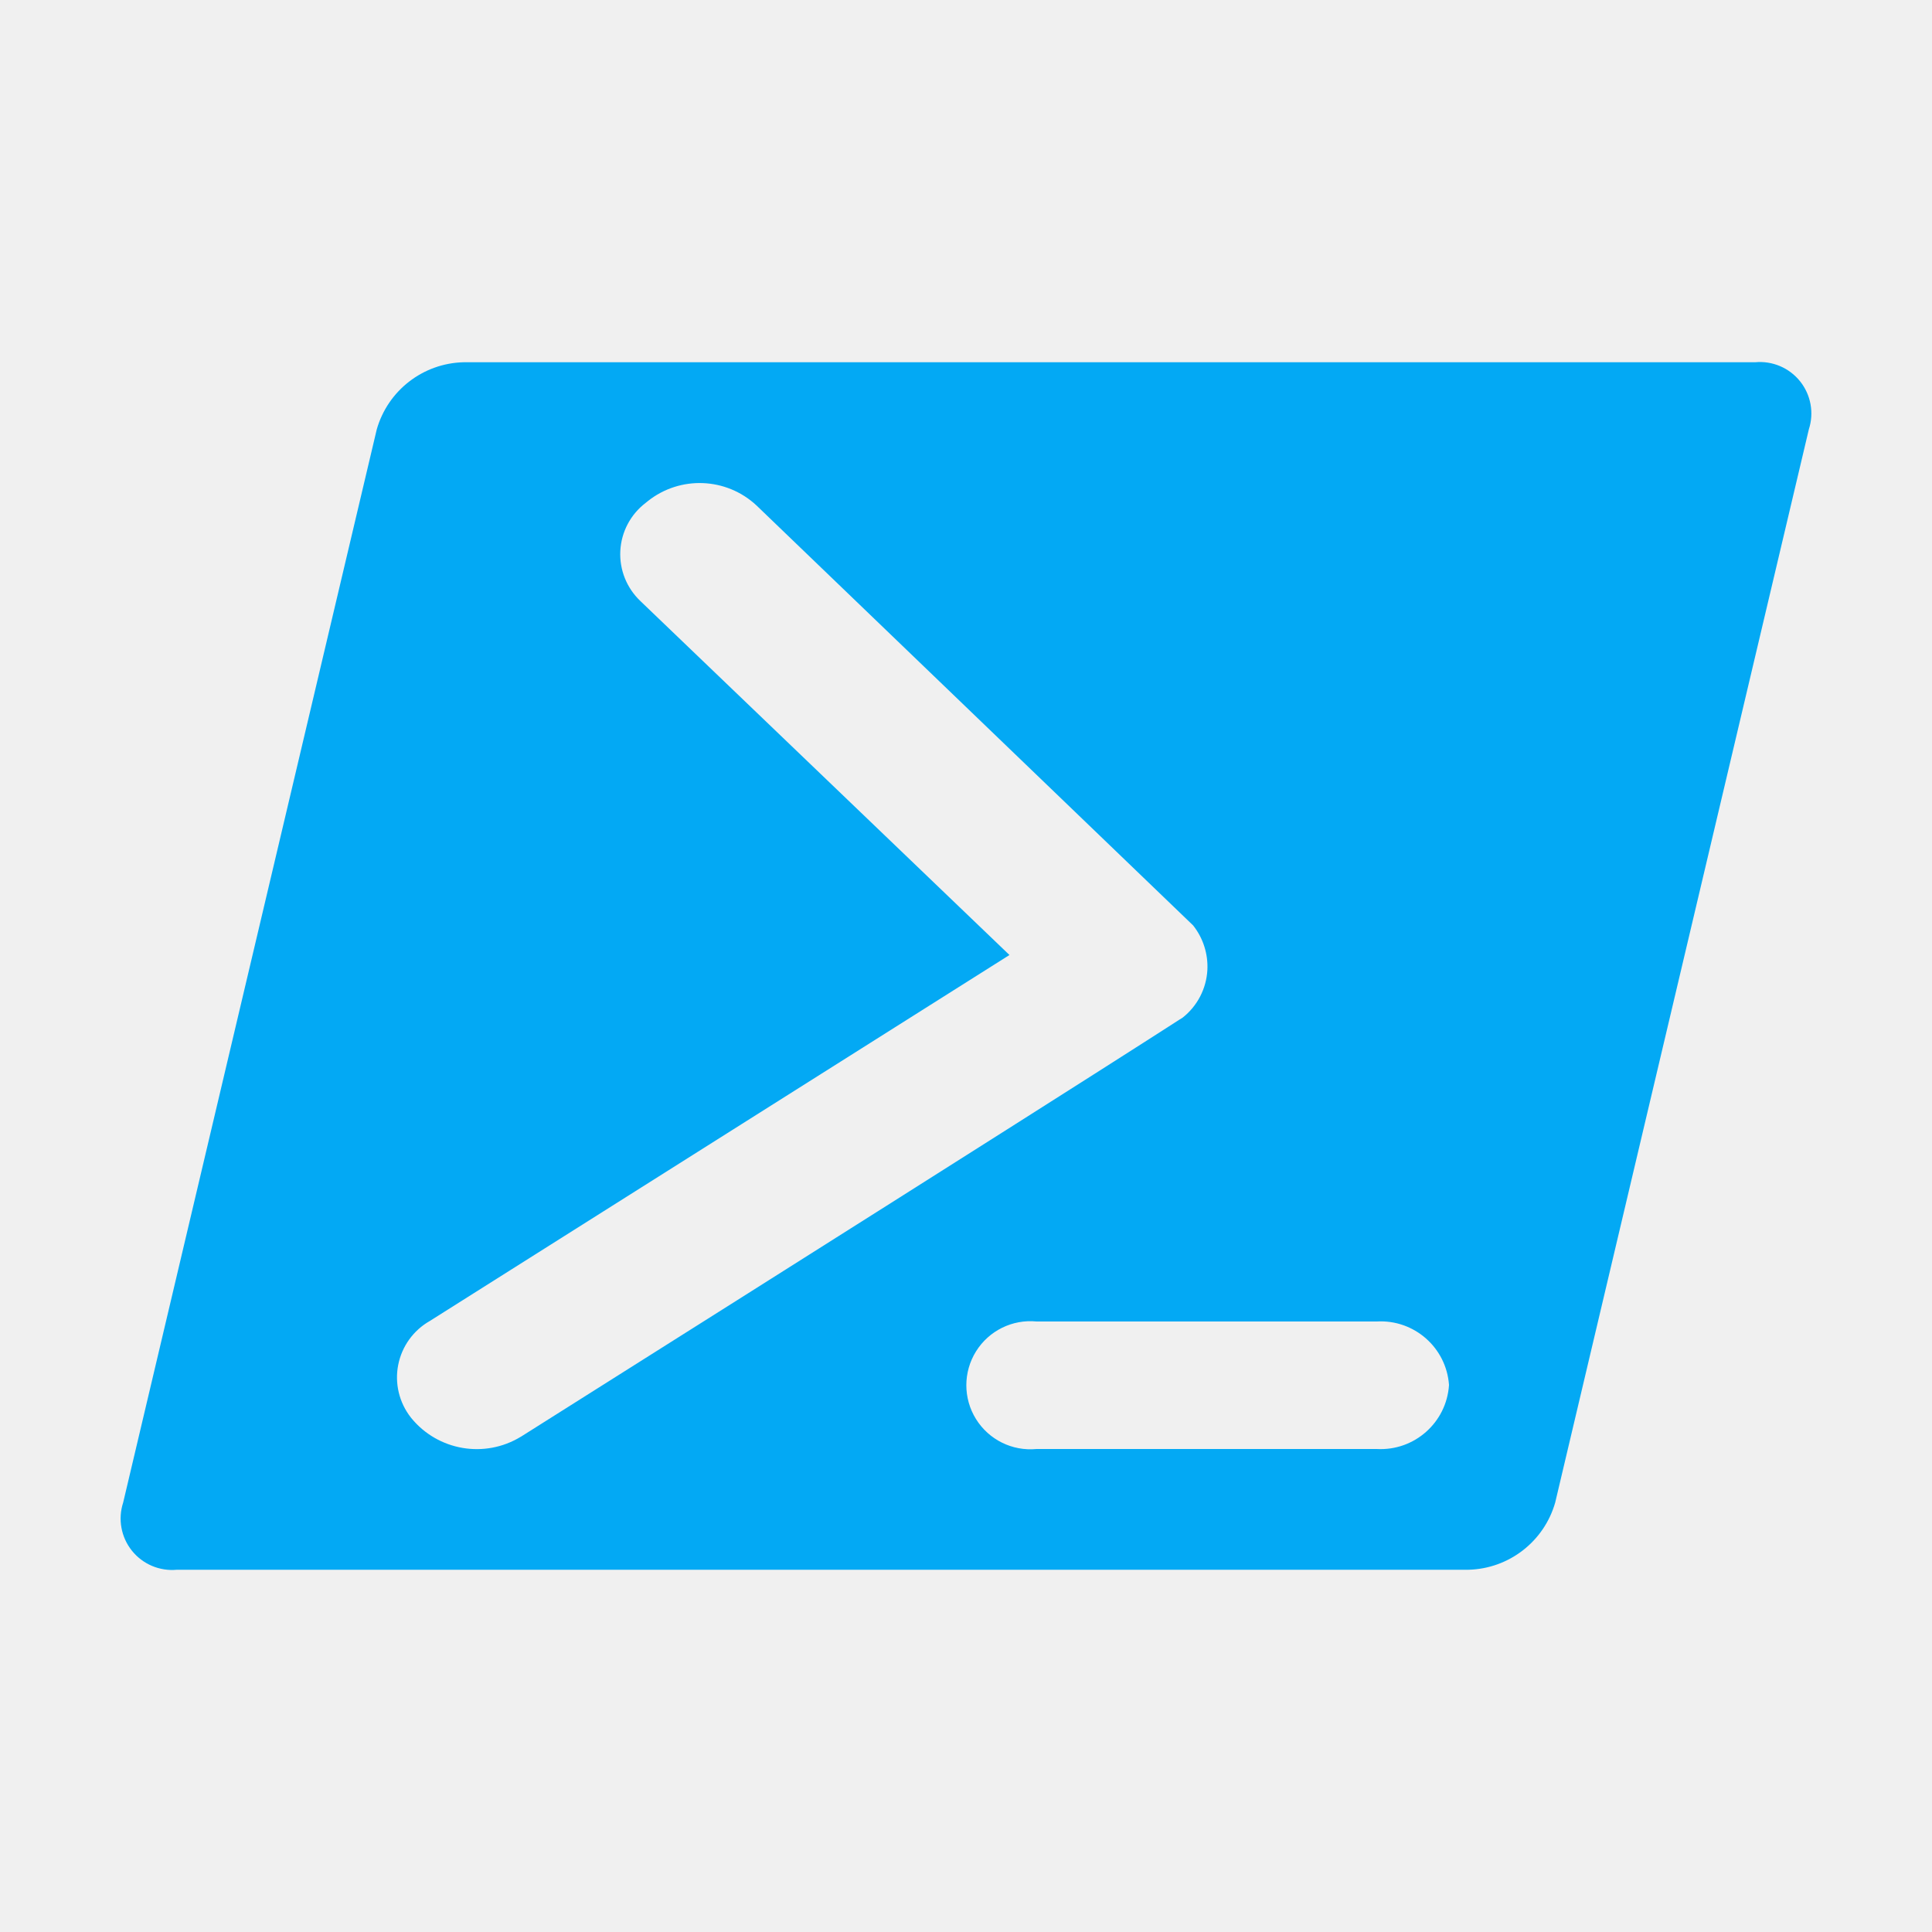
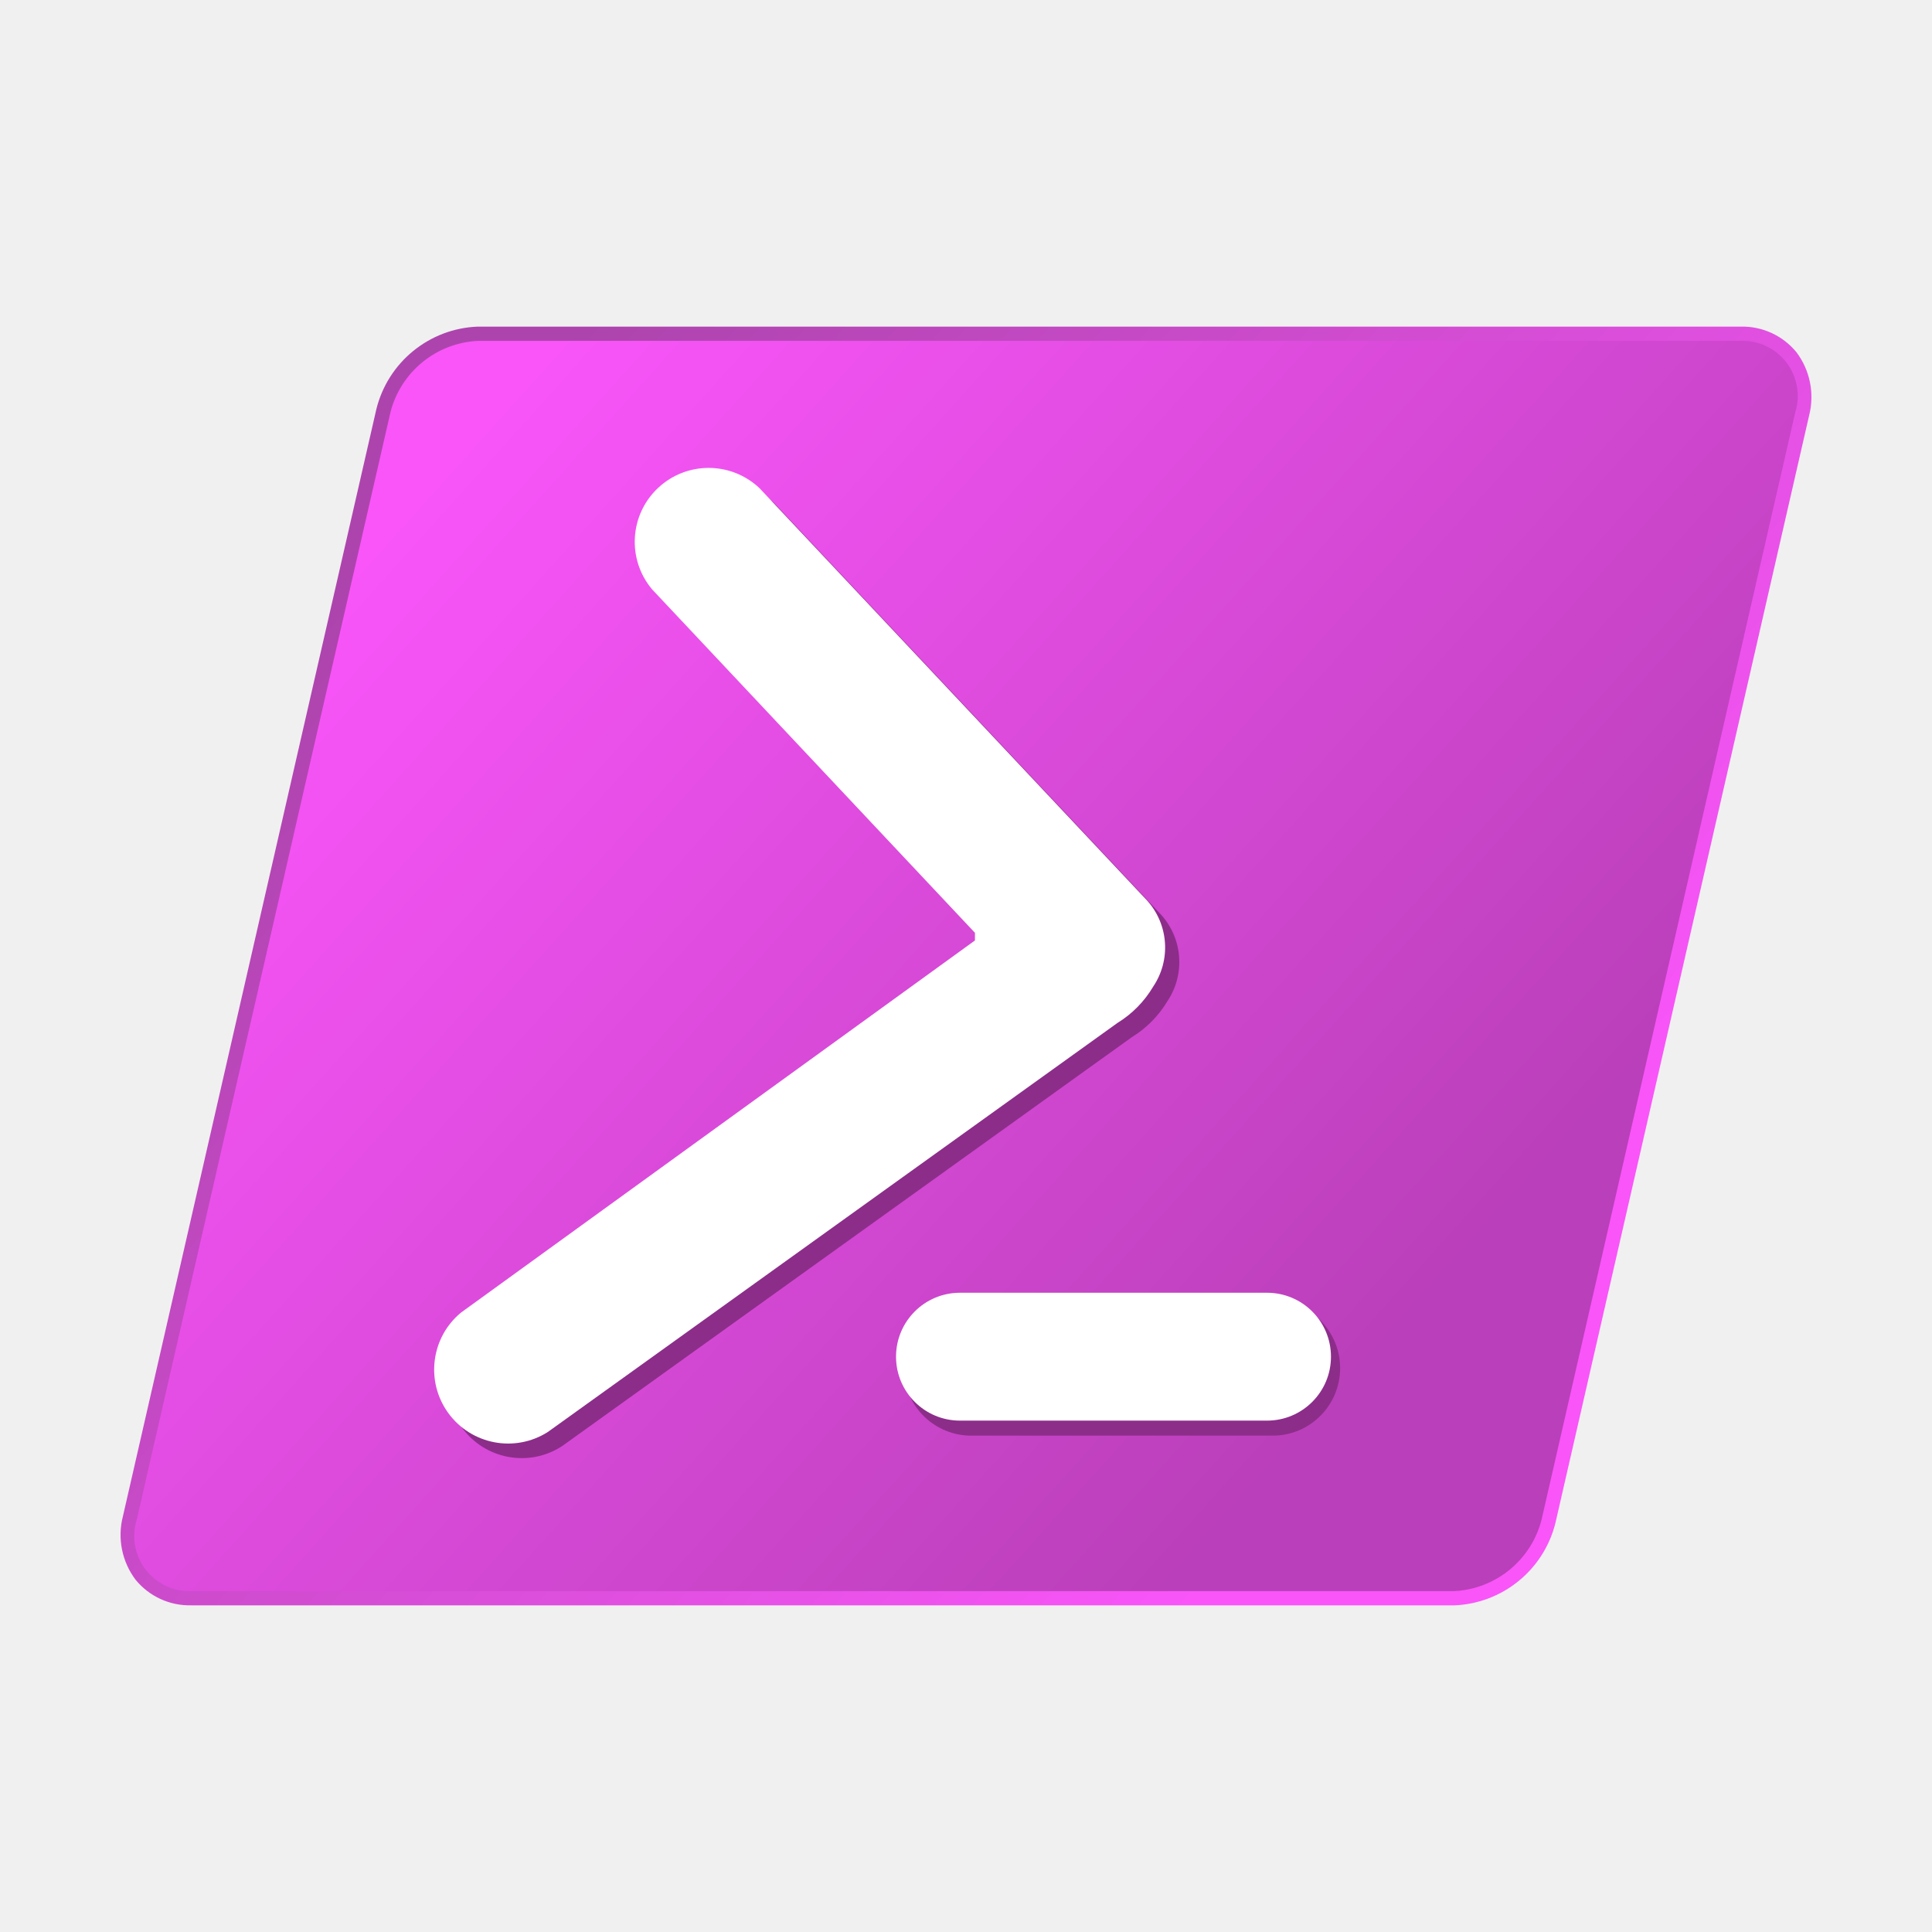
<svg xmlns="http://www.w3.org/2000/svg" viewBox="0 0 32 32">
-   <path fill="#03a9f4" d="M29.07 6H7.677A1.535 1.535 0 0 0 6.24 7.113l-4.2 17.774A.852.852 0 0 0 2.93 26h21.393a1.535 1.535 0 0 0 1.436-1.113L29.96 7.112A.852.852 0 0 0 29.07 6M8.626 23.797a1.4 1.4 0 0 1-1.814-.31l-.007-.009a1.075 1.075 0 0 1 .315-1.599l9.6-6.061-6.102-5.852-.01-.01a1.068 1.068 0 0 1 .084-1.625l.037-.03a1.38 1.38 0 0 1 1.8.07l7.233 6.957a1.1 1.1 0 0 1 .236.739 1.08 1.08 0 0 1-.412.79c-.074.04-.146.119-10.951 6.935ZM24 22.94A1.135 1.135 0 0 1 22.803 24h-5.634a1.061 1.061 0 1 1 .001-2.112h5.633A1.134 1.134 0 0 1 24 22.938Z" />
+   <defs>
+     <linearGradient id="a" x1="23.325" y1="-118.543" x2="7.26" y2="-104.193" gradientTransform="matrix(1, 0, 0, -1, 0, -96)" gradientUnits="userSpaceOnUse">
+       <stop offset="0" stop-color="#f955f9" />
+       <stop offset="1" stop-color="#ad44ad" />
+     </linearGradient>
+     <linearGradient id="b" x1="7.1" y1="-104.002" x2="23.001" y2="-118.292" gradientTransform="matrix(1, 0, 0, -1, 0, -96)" gradientUnits="userSpaceOnUse">
+       <stop offset="0" stop-color="#f955f9" />
+       <stop offset="1" stop-color="#ba3fba" />
+     </linearGradient>
+   </defs>
+   <path d="M3.174,26.589a1.154,1.154,0,0,1-.928-.423,1.234,1.234,0,0,1-.21-1.052L6.233,6.78A1.8,1.8,0,0,1,7.914,5.41H28.826a1.157,1.157,0,0,1,.928.423,1.235,1.235,0,0,1,.21,1.052l-4.2,18.335a1.8,1.8,0,0,1-1.681,1.37H3.174Z" style="fill-rule:evenodd;fill:url(#a)" />
+   <path d="M7.914,5.646H28.826a.913.913,0,0,1,.908,1.187l-4.2,18.334a1.575,1.575,0,0,1-1.451,1.187H3.174a.913.913,0,0,1-.908-1.187l4.2-18.334A1.574,1.574,0,0,1,7.914,5.646Z" style="fill-rule:evenodd;fill:url(#b)" />
+   <path d="M16.04,21.544h5.086a1.118,1.118,0,0,1,0,2.234H16.04a1.118,1.118,0,0,1,0-2.234Z" style="fill:#8c2d8a;fill-rule:evenodd" />
+   <path d="M19.339,16.578a1.762,1.762,0,0,1-.591.6L9.309,23.953a1.224,1.224,0,0,1-1.438-1.977l8.512-6.164v-.126L11.035,10a1.224,1.224,0,0,1,1.782-1.672l6.418,6.827A1.166,1.166,0,0,1,19.339,16.578Z" style="fill:#8c2d8a;fill-rule:evenodd" />
+   <path d="M19.1,16.342a1.749,1.749,0,0,1-.59.6L9.074,23.718a1.225,1.225,0,0,1-1.439-1.977l8.513-6.164V15.45L10.8,9.761a1.224,1.224,0,0,1,1.783-1.672L19,14.916A1.162,1.162,0,0,1,19.1,16.342Z" style="fill:#fff;fill-rule:evenodd" />
+   <path d="M15.9,21.412h5.086a1.059,1.059,0,1,1,0,2.118H15.9a1.059,1.059,0,1,1,0-2.118Z" style="fill:#fff;fill-rule:evenodd" />
</svg>
